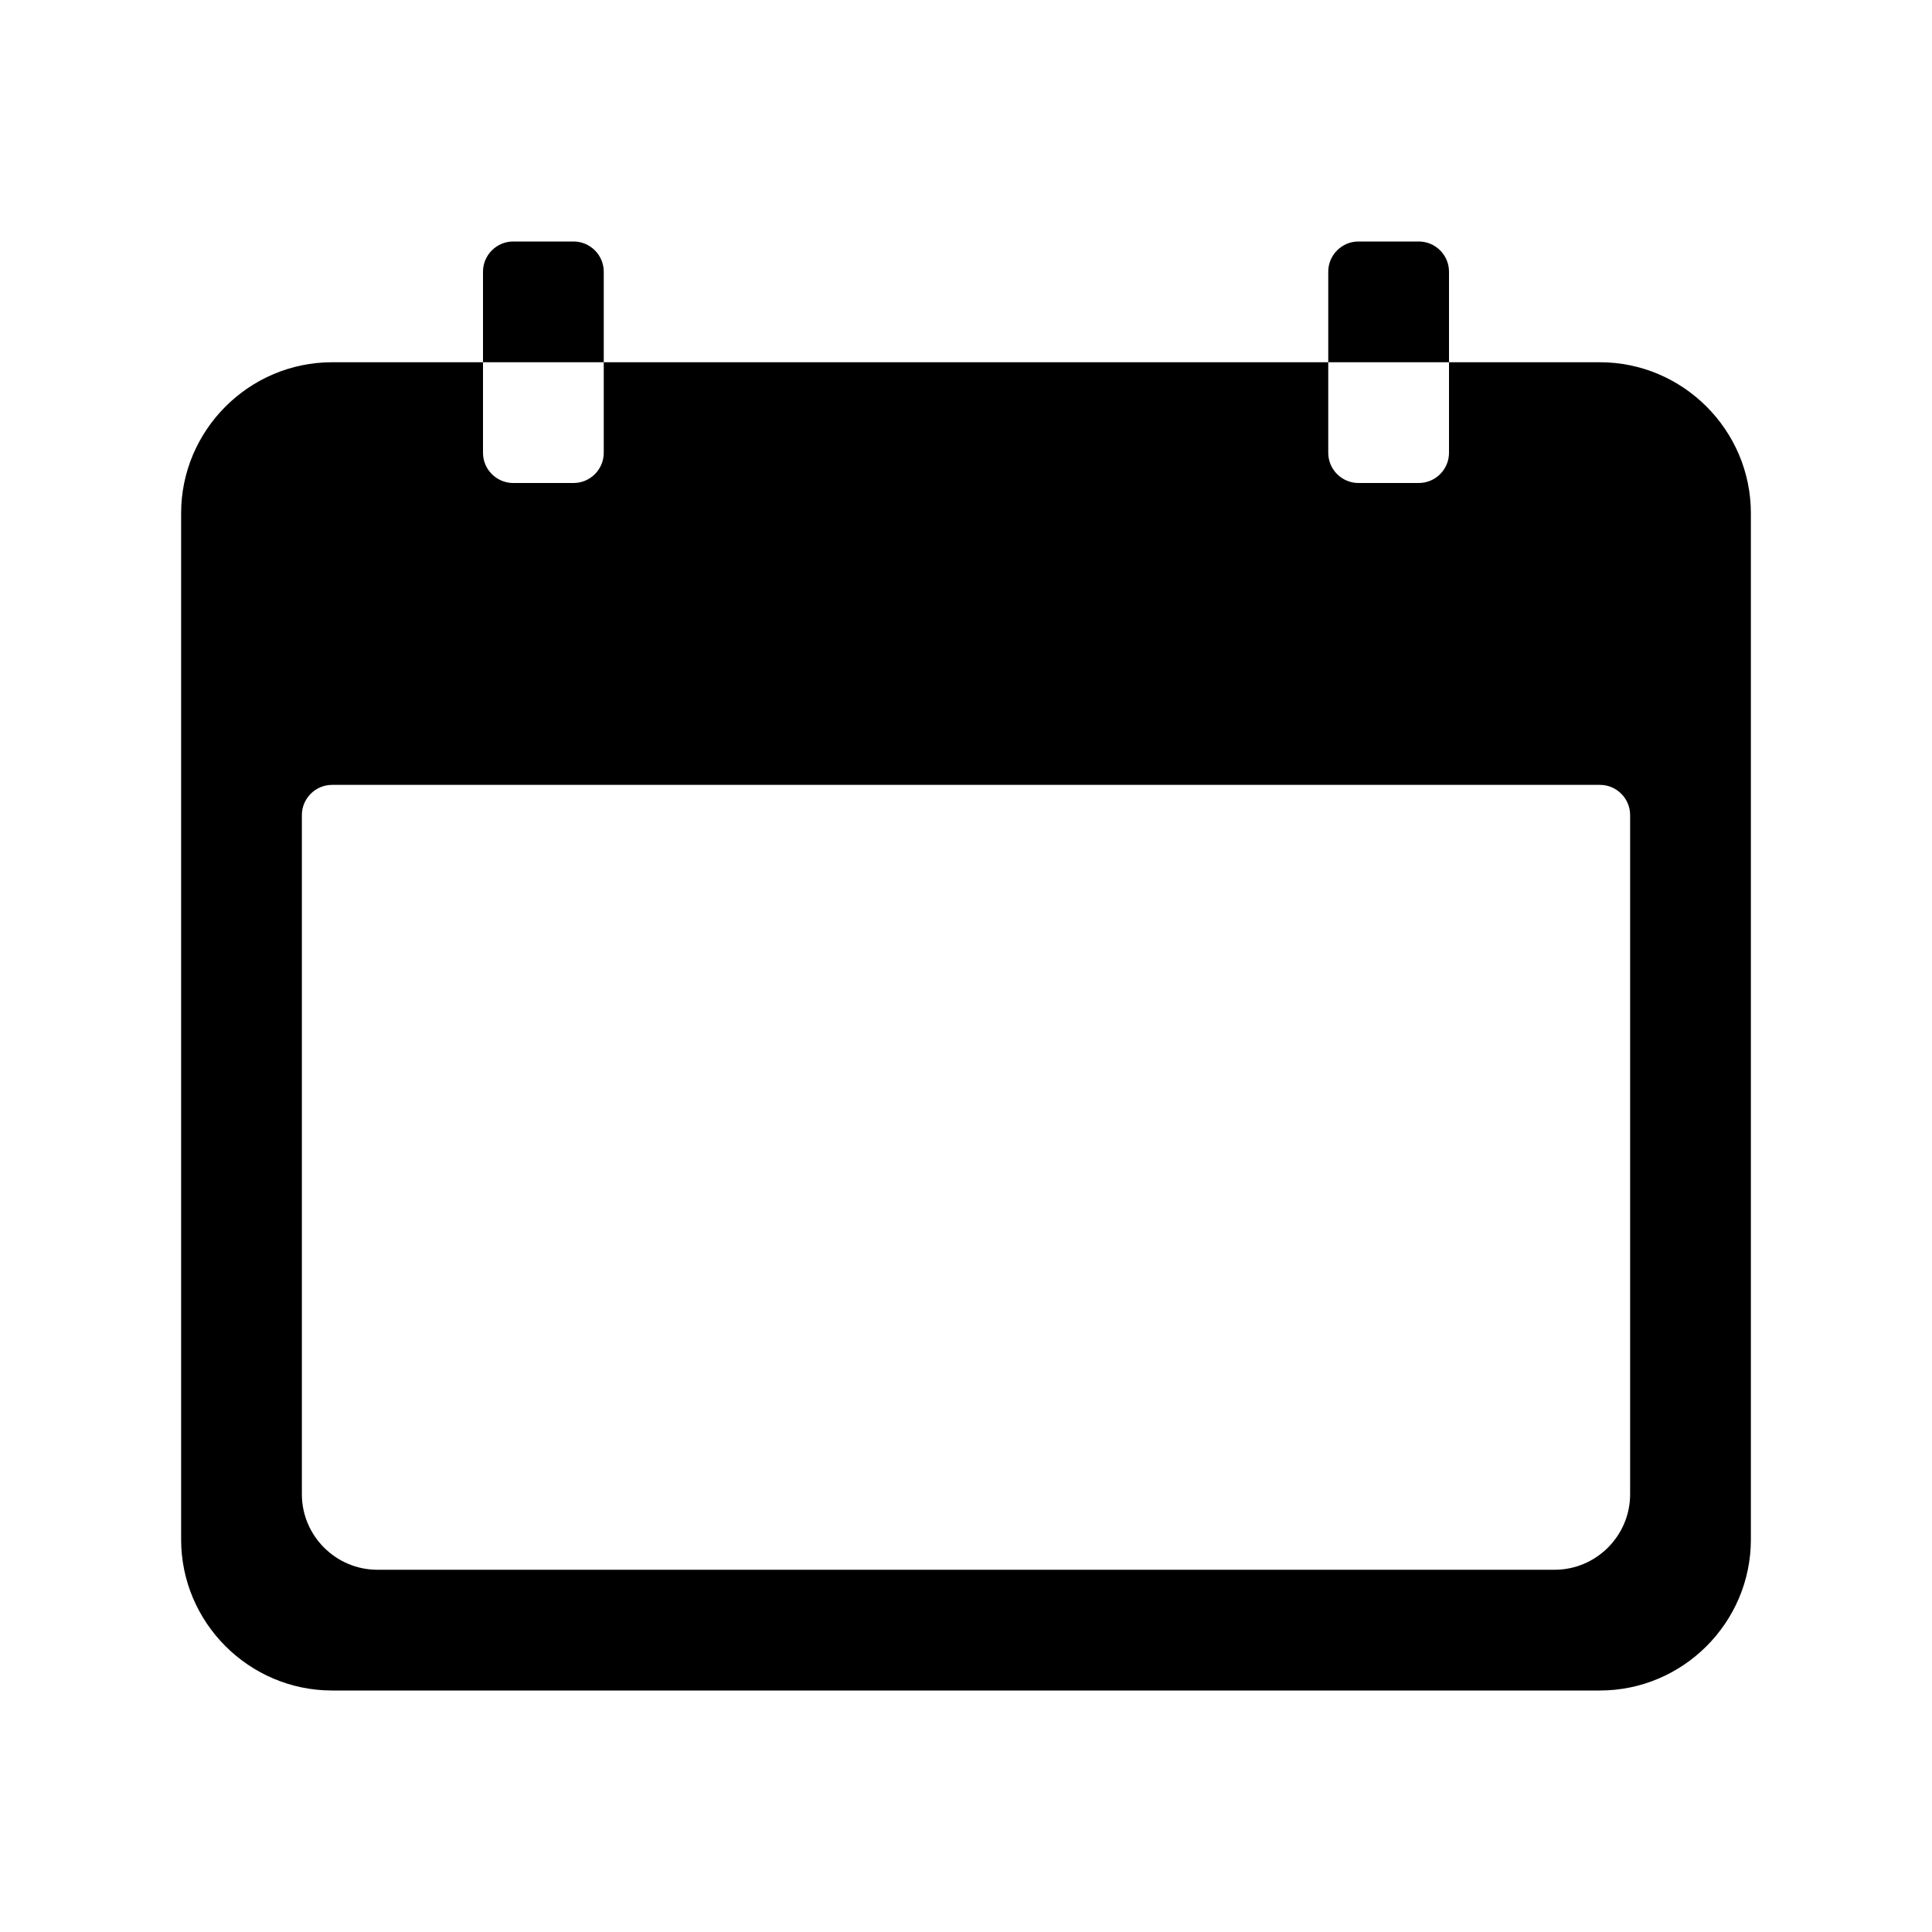
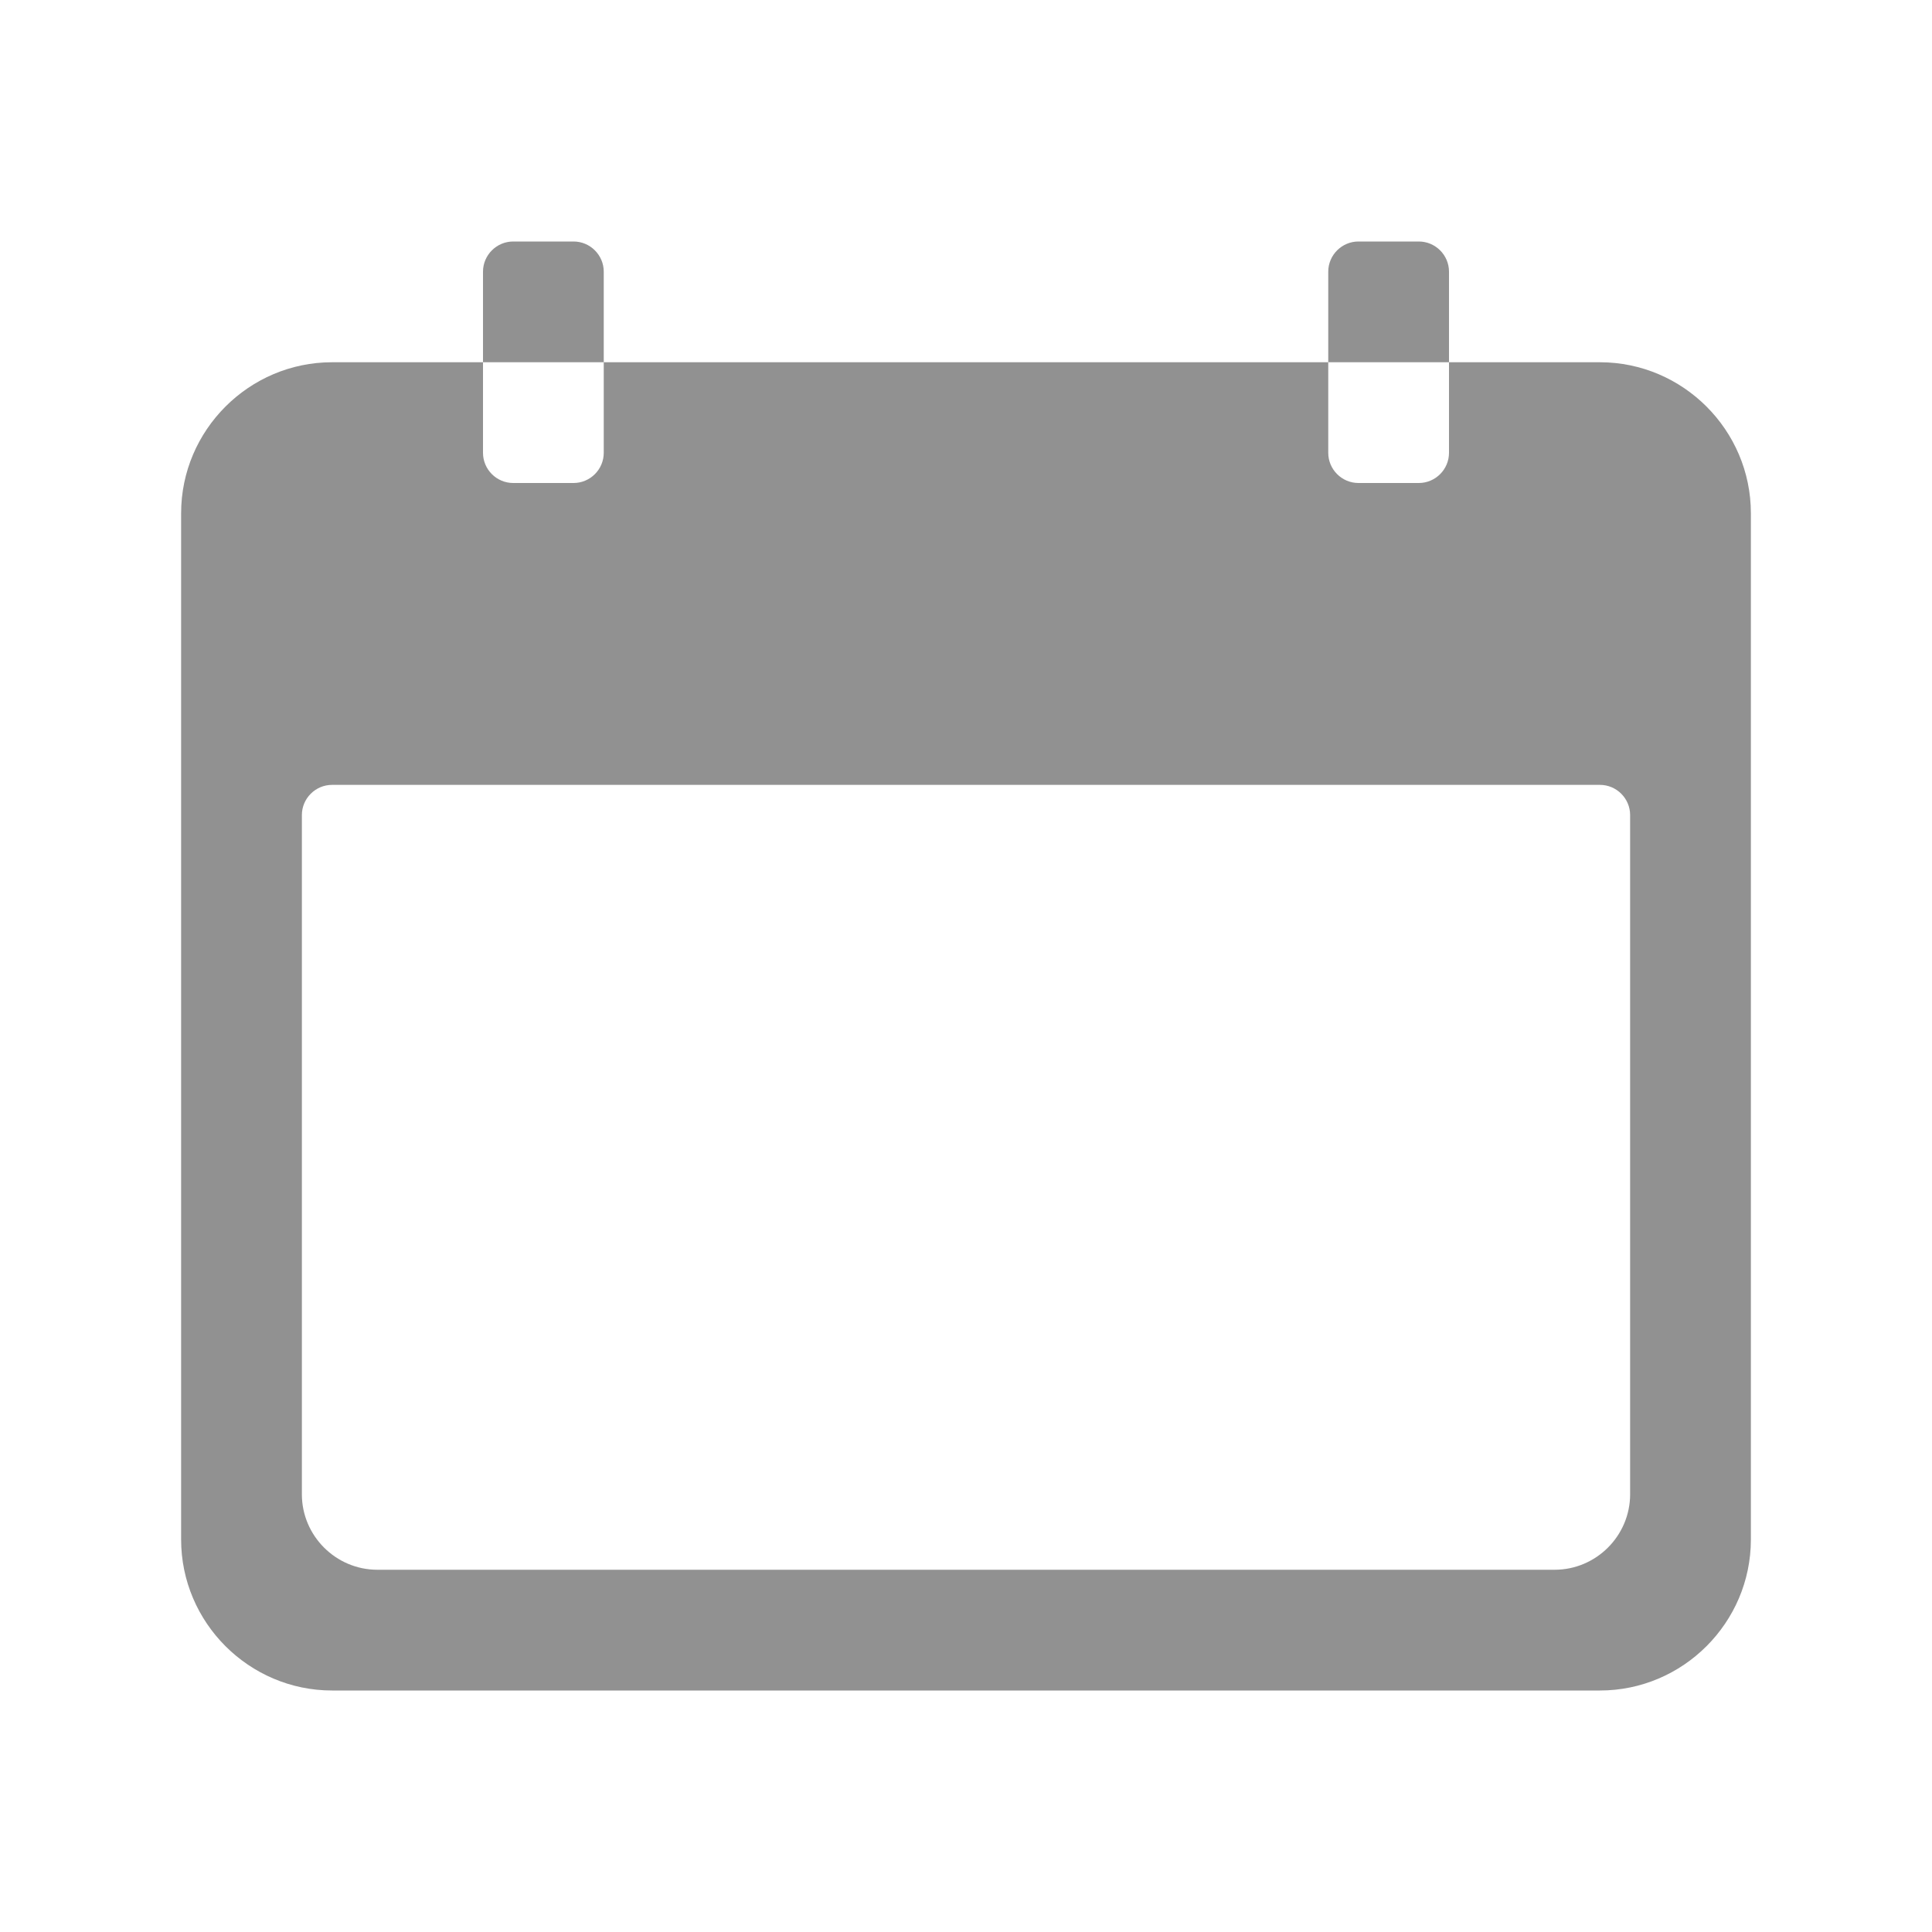
<svg xmlns="http://www.w3.org/2000/svg" viewBox="0 0 512 512">
-   <path d="M424 96h-40v24c0 4.4-3.6 8-8 8h-16c-4.4 0-8-3.6-8-8V96H160v24c0 4.4-3.6 8-8 8h-16c-4.4 0-8-3.6-8-8V96H88c-22 0-40 18-40 40v272c0 22 18 40 40 40h336c22 0 40-18 40-40V136c0-22-18-40-40-40zm8 300c0 11-9 20-20 20H100c-11 0-20-9-20-20V216c0-4.4 3.6-8 8-8h336c4.4 0 8 3.6 8 8v180zM160 72c0-4.4-3.6-8-8-8h-16c-4.4 0-8 3.6-8 8v24h32V72zM384 72c0-4.4-3.6-8-8-8h-16c-4.4 0-8 3.6-8 8v24h32V72z" />
+   <path fill="#919191" d="M424 96h-40v24c0 4.4-3.6 8-8 8h-16c-4.4 0-8-3.6-8-8V96H160v24c0 4.4-3.6 8-8 8h-16c-4.4 0-8-3.6-8-8V96H88c-22 0-40 18-40 40v272c0 22 18 40 40 40h336c22 0 40-18 40-40V136c0-22-18-40-40-40zm8 300c0 11-9 20-20 20H100c-11 0-20-9-20-20V216c0-4.4 3.6-8 8-8h336c4.4 0 8 3.6 8 8v180zM160 72c0-4.4-3.6-8-8-8h-16c-4.4 0-8 3.6-8 8v24h32V72zM384 72c0-4.4-3.6-8-8-8h-16c-4.4 0-8 3.6-8 8v24h32V72z" />
</svg>
